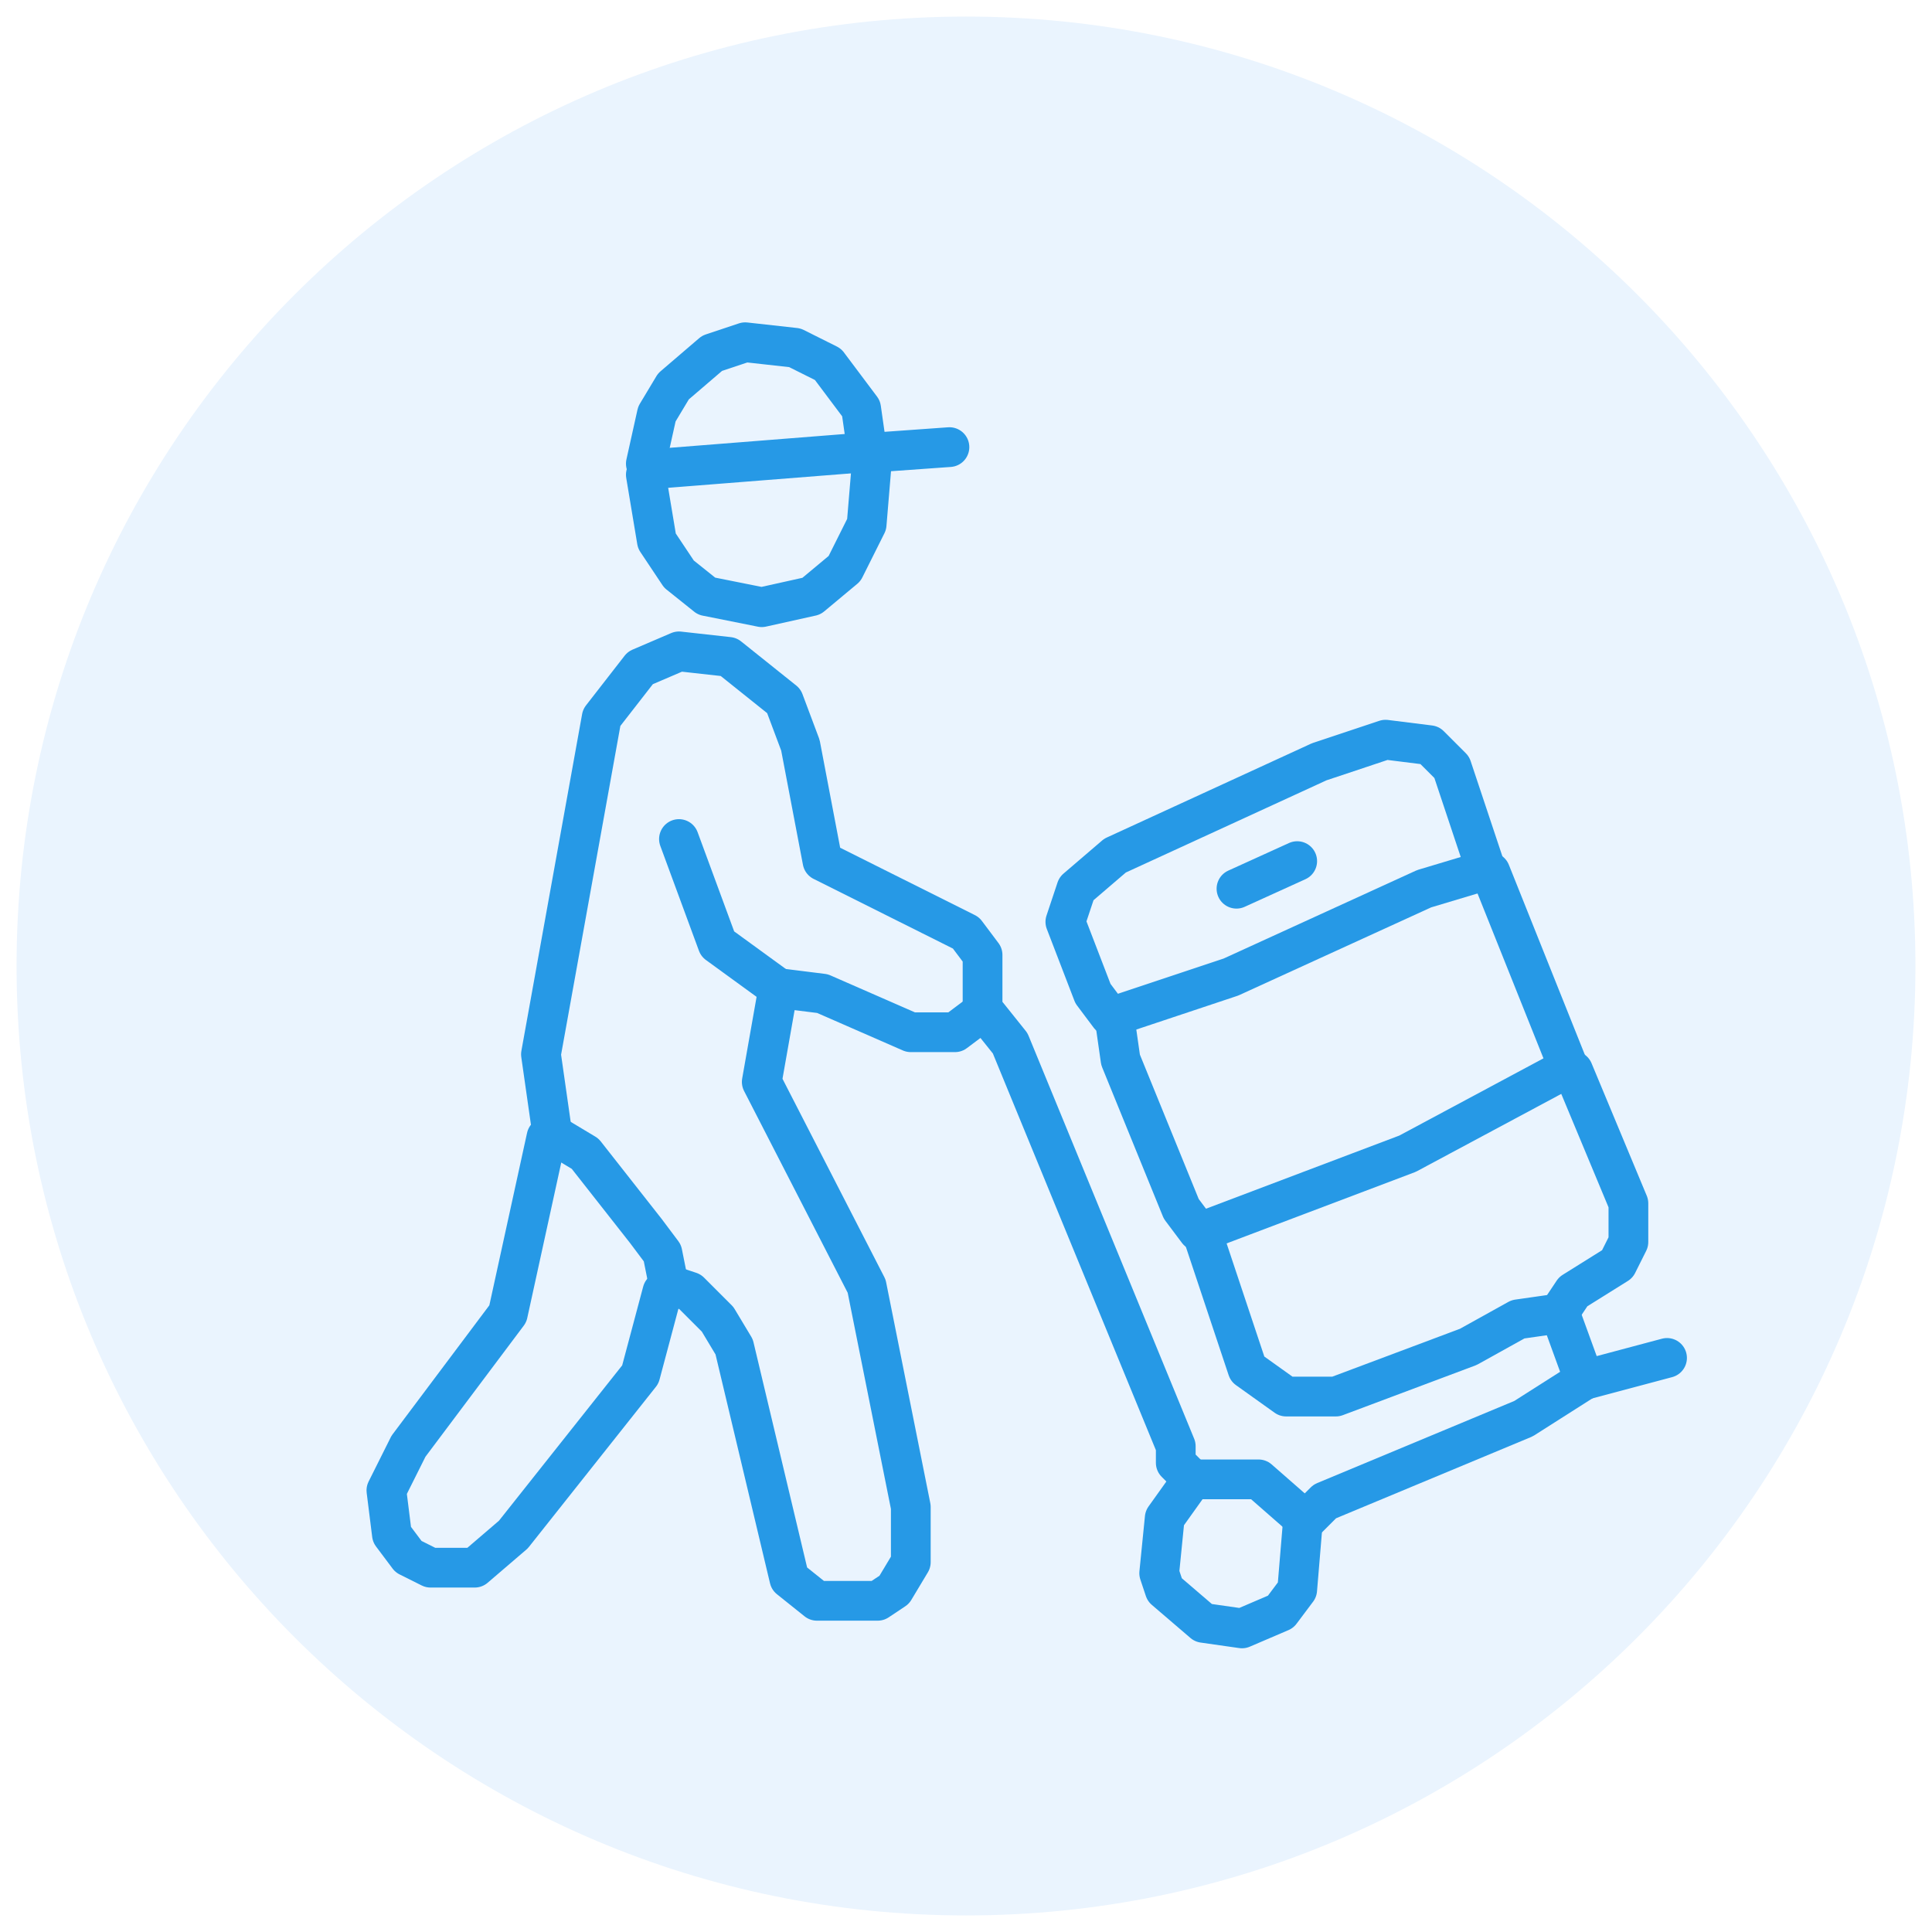
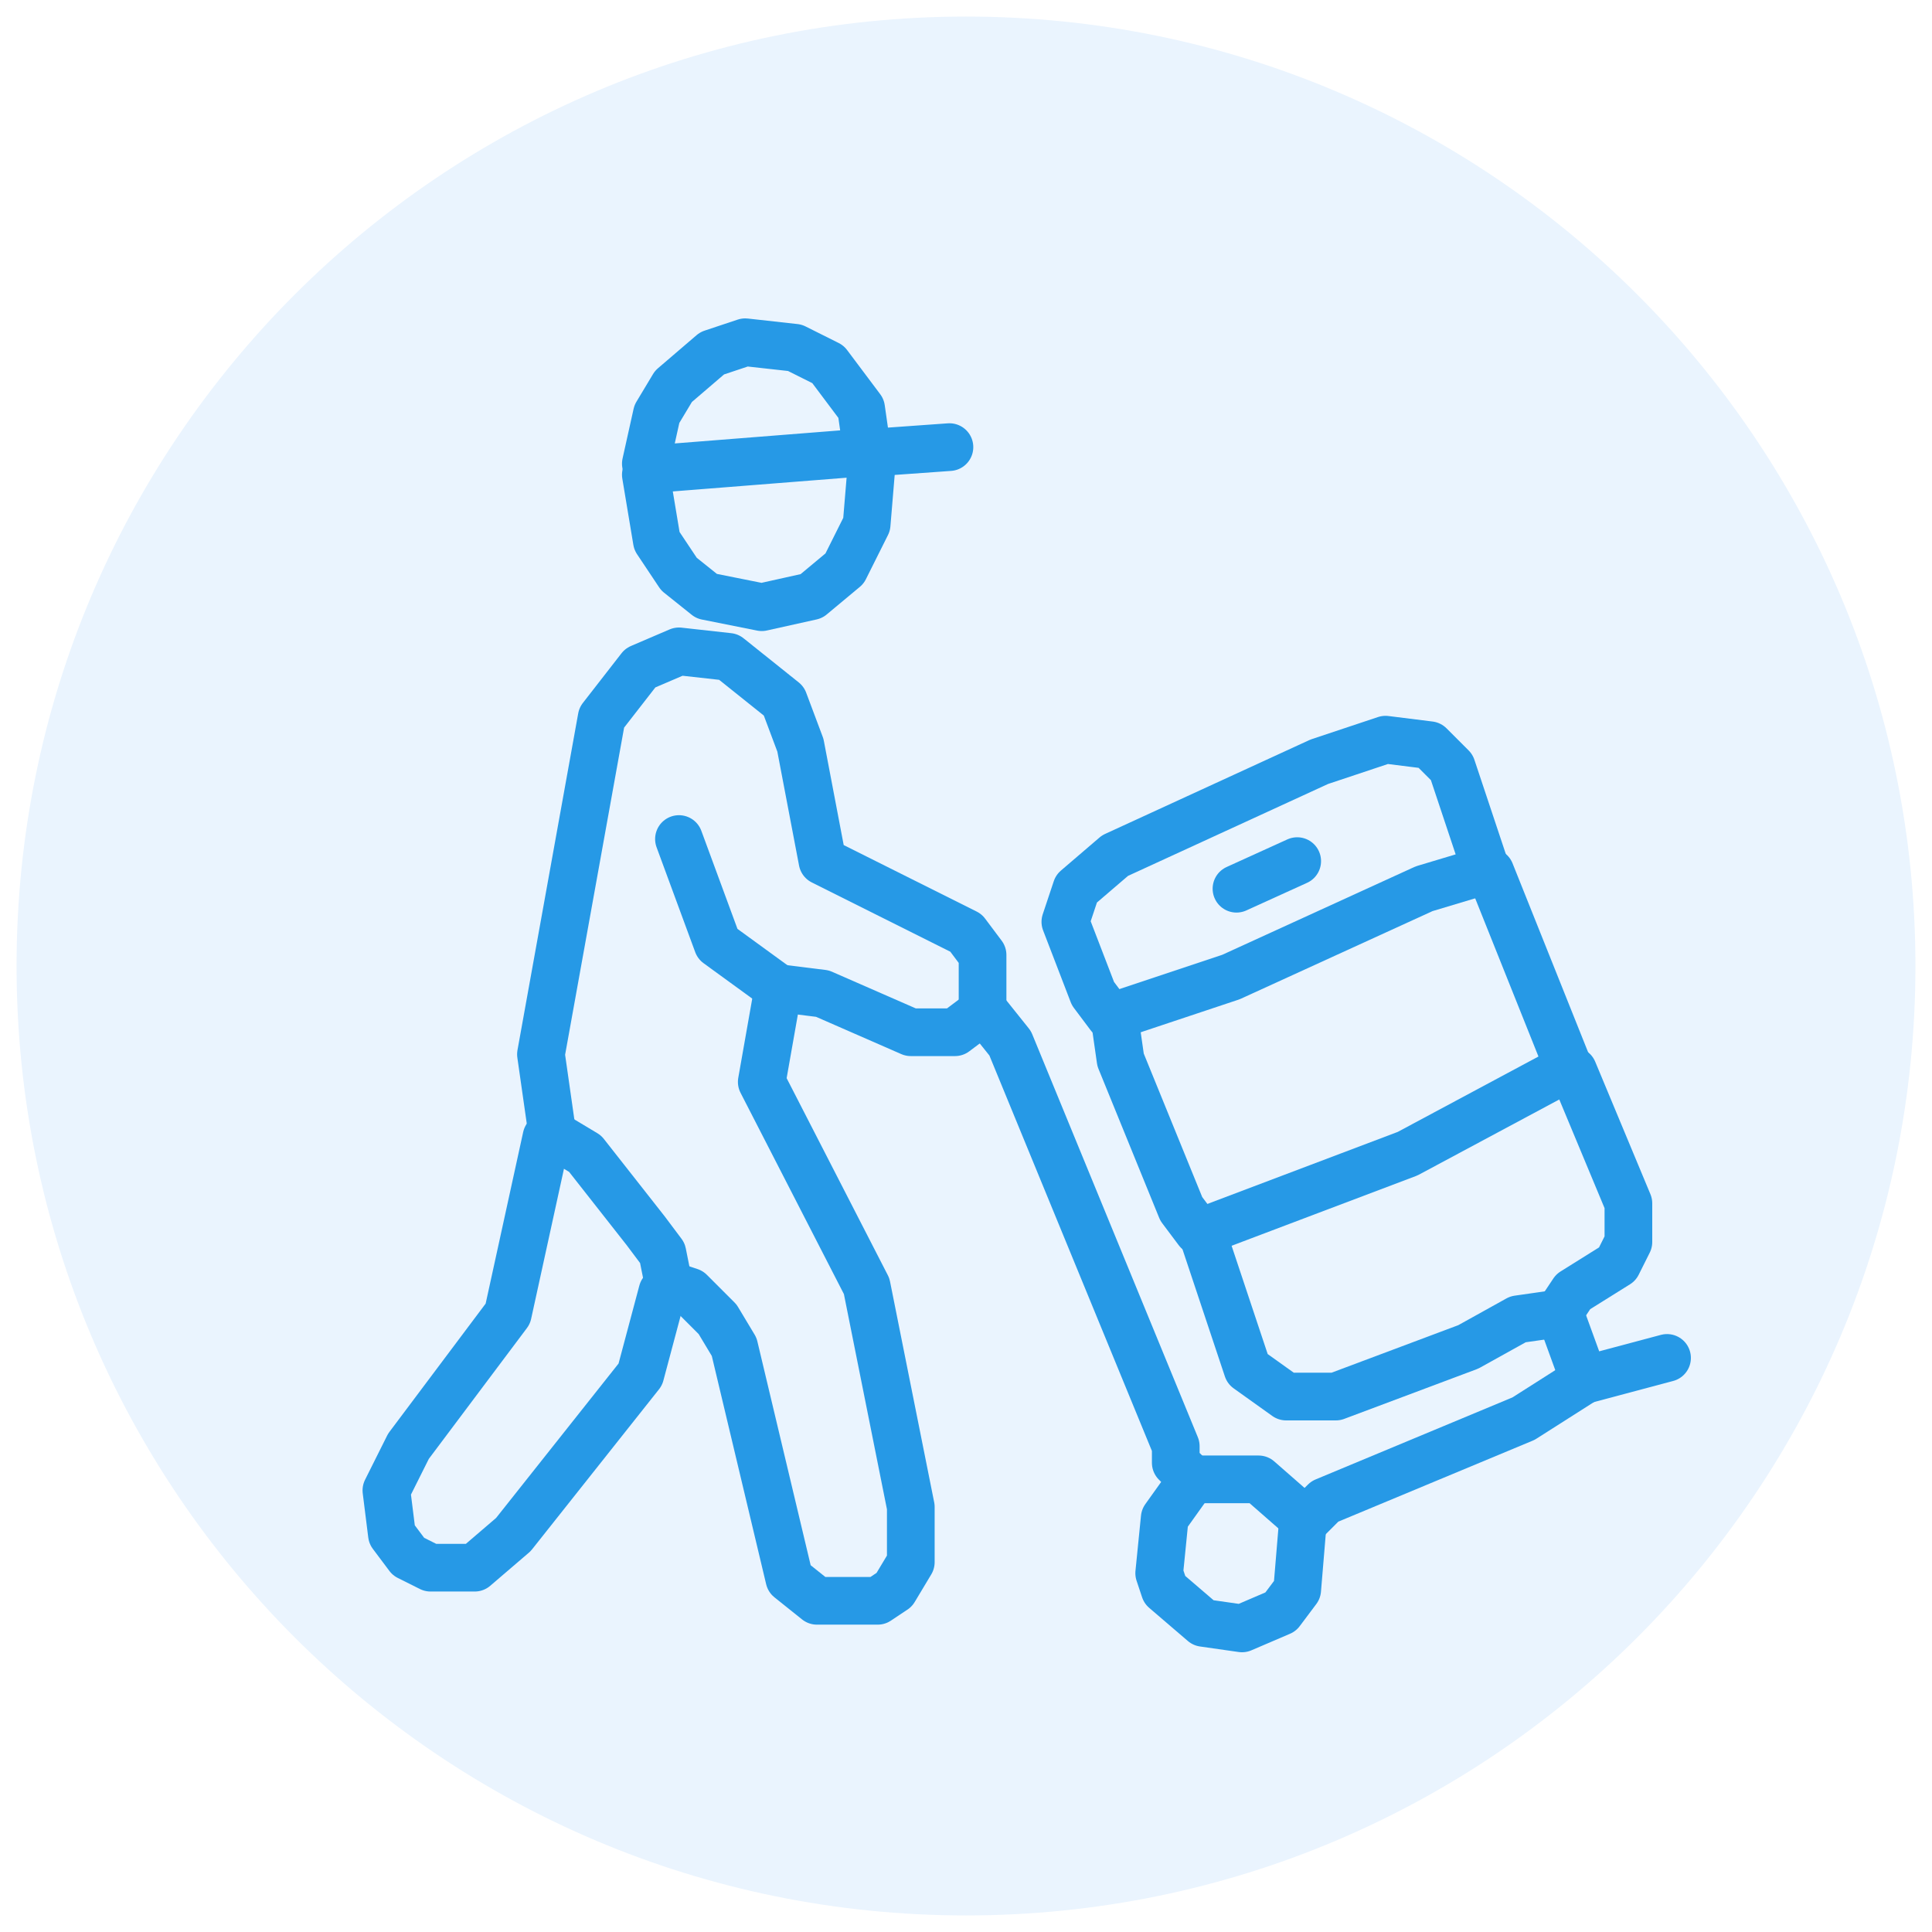
<svg xmlns="http://www.w3.org/2000/svg" viewBox="0 0 350 350" width="350" height="350">
  <circle cx="175" cy="175" r="172" fill="#EAF4FE" />
-   <g fill="none" stroke="#2699E6" stroke-width="7.2" stroke-linecap="round" stroke-linejoin="round">
+   <g fill="none" stroke="#2699E6" stroke-width="8.64" stroke-linecap="round" stroke-linejoin="round">
    <path d="M 101.0,206.0 106.0,209.0 117.0,223.0 120.0,227.0 121.0,232.0" />
    <path d="M 202.0,184.0 223.0,177.0 258.0,161.0 268.0,158.0" />
    <path d="M 302.0,246.0 287.0,250.0" />
    <path d="M 216.0,268.0 213.0,265.0 213.0,262.0 183.0,189.0 179.0,184.0" />
    <path d="M 216.0,268.0 228.0,268.0 236.0,275.0" />
    <path d="M 216.0,268.0 211.0,275.0 210.0,285.0 211.0,288.0 218.0,294.0 225.0,295.0 232.0,292.0 235.0,288.0 236.0,276.0" />
    <path d="M 237.0,275.0 240.0,272.0 276.0,257.0 287.0,250.0" />
    <path d="M 282.0,238.0 275.0,239.0 266.0,244.0 242.0,253.0 233.0,253.0 226.0,248.0 218.0,224.0" />
    <path d="M 224.0,161.0 235.0,156.0" />
    <path d="M 287.0,250.0 283.0,239.0" />
    <path d="M 285.0,194.0 295.0,218.0 295.0,225.0 293.0,229.0 285.0,234.0 283.0,237.0" />
    <path d="M 120.0,234.0 116.0,249.0 93.0,278.0 86.0,284.0 78.0,284.0 74.0,282.0 71.0,278.0 70.0,270.0 74.0,262.0 92.0,238.0 99.0,206.0" />
    <path d="M 269.0,157.0 263.0,139.0 259.0,135.0 251.0,134.0 239.0,138.0 202.0,155.0 195.0,161.0 193.0,167.0 198.0,180.0 201.0,184.0" />
    <path d="M 117.0,84.0 119.0,75.0 122.0,70.0 129.0,64.0 135.0,62.0 144.0,63.0 150.0,66.0 156.0,74.0 157.0,81.0" />
    <path d="M 178.0,183.0 178.0,173.0 175.0,169.0 149.0,156.0 145.0,135.0 142.0,127.0 132.0,119.0 123.0,118.0 116.0,121.0 109.0,130.0 98.0,191.0 100.0,205.0" />
    <path d="M 177.0,184.0 173.0,187.0 165.0,187.0 149.0,180.0 141.0,179.0" />
    <path d="M 117.0,86.0 119.0,98.0 123.0,104.0 128.0,108.0 138.0,110.0 147.0,108.0 153.0,103.0 157.0,95.0 158.0,83.0" />
    <path d="M 217.0,223.0 214.0,219.0 203.0,192.0 202.0,185.0" />
    <path d="M 141.0,179.0 130.0,171.0 123.0,152.0" />
    <path d="M 141.0,179.0 138.0,196.0 157.0,233.0 165.0,273.0 165.0,283.0 162.0,288.0 159.0,290.0 148.0,290.0 143.0,286.0 133.0,244.0 130.0,239.0 125.0,234.0 122.0,233.0" />
    <path d="M 156.0,82.0 118.0,85.0" />
    <path d="M 172.0,81.0 158.0,82.0" />
    <path d="M 270.0,158.0 284.0,193.0" />
    <path d="M 283.0,194.0 255.0,209.0 218.0,223.0" />
  </g>
</svg>
